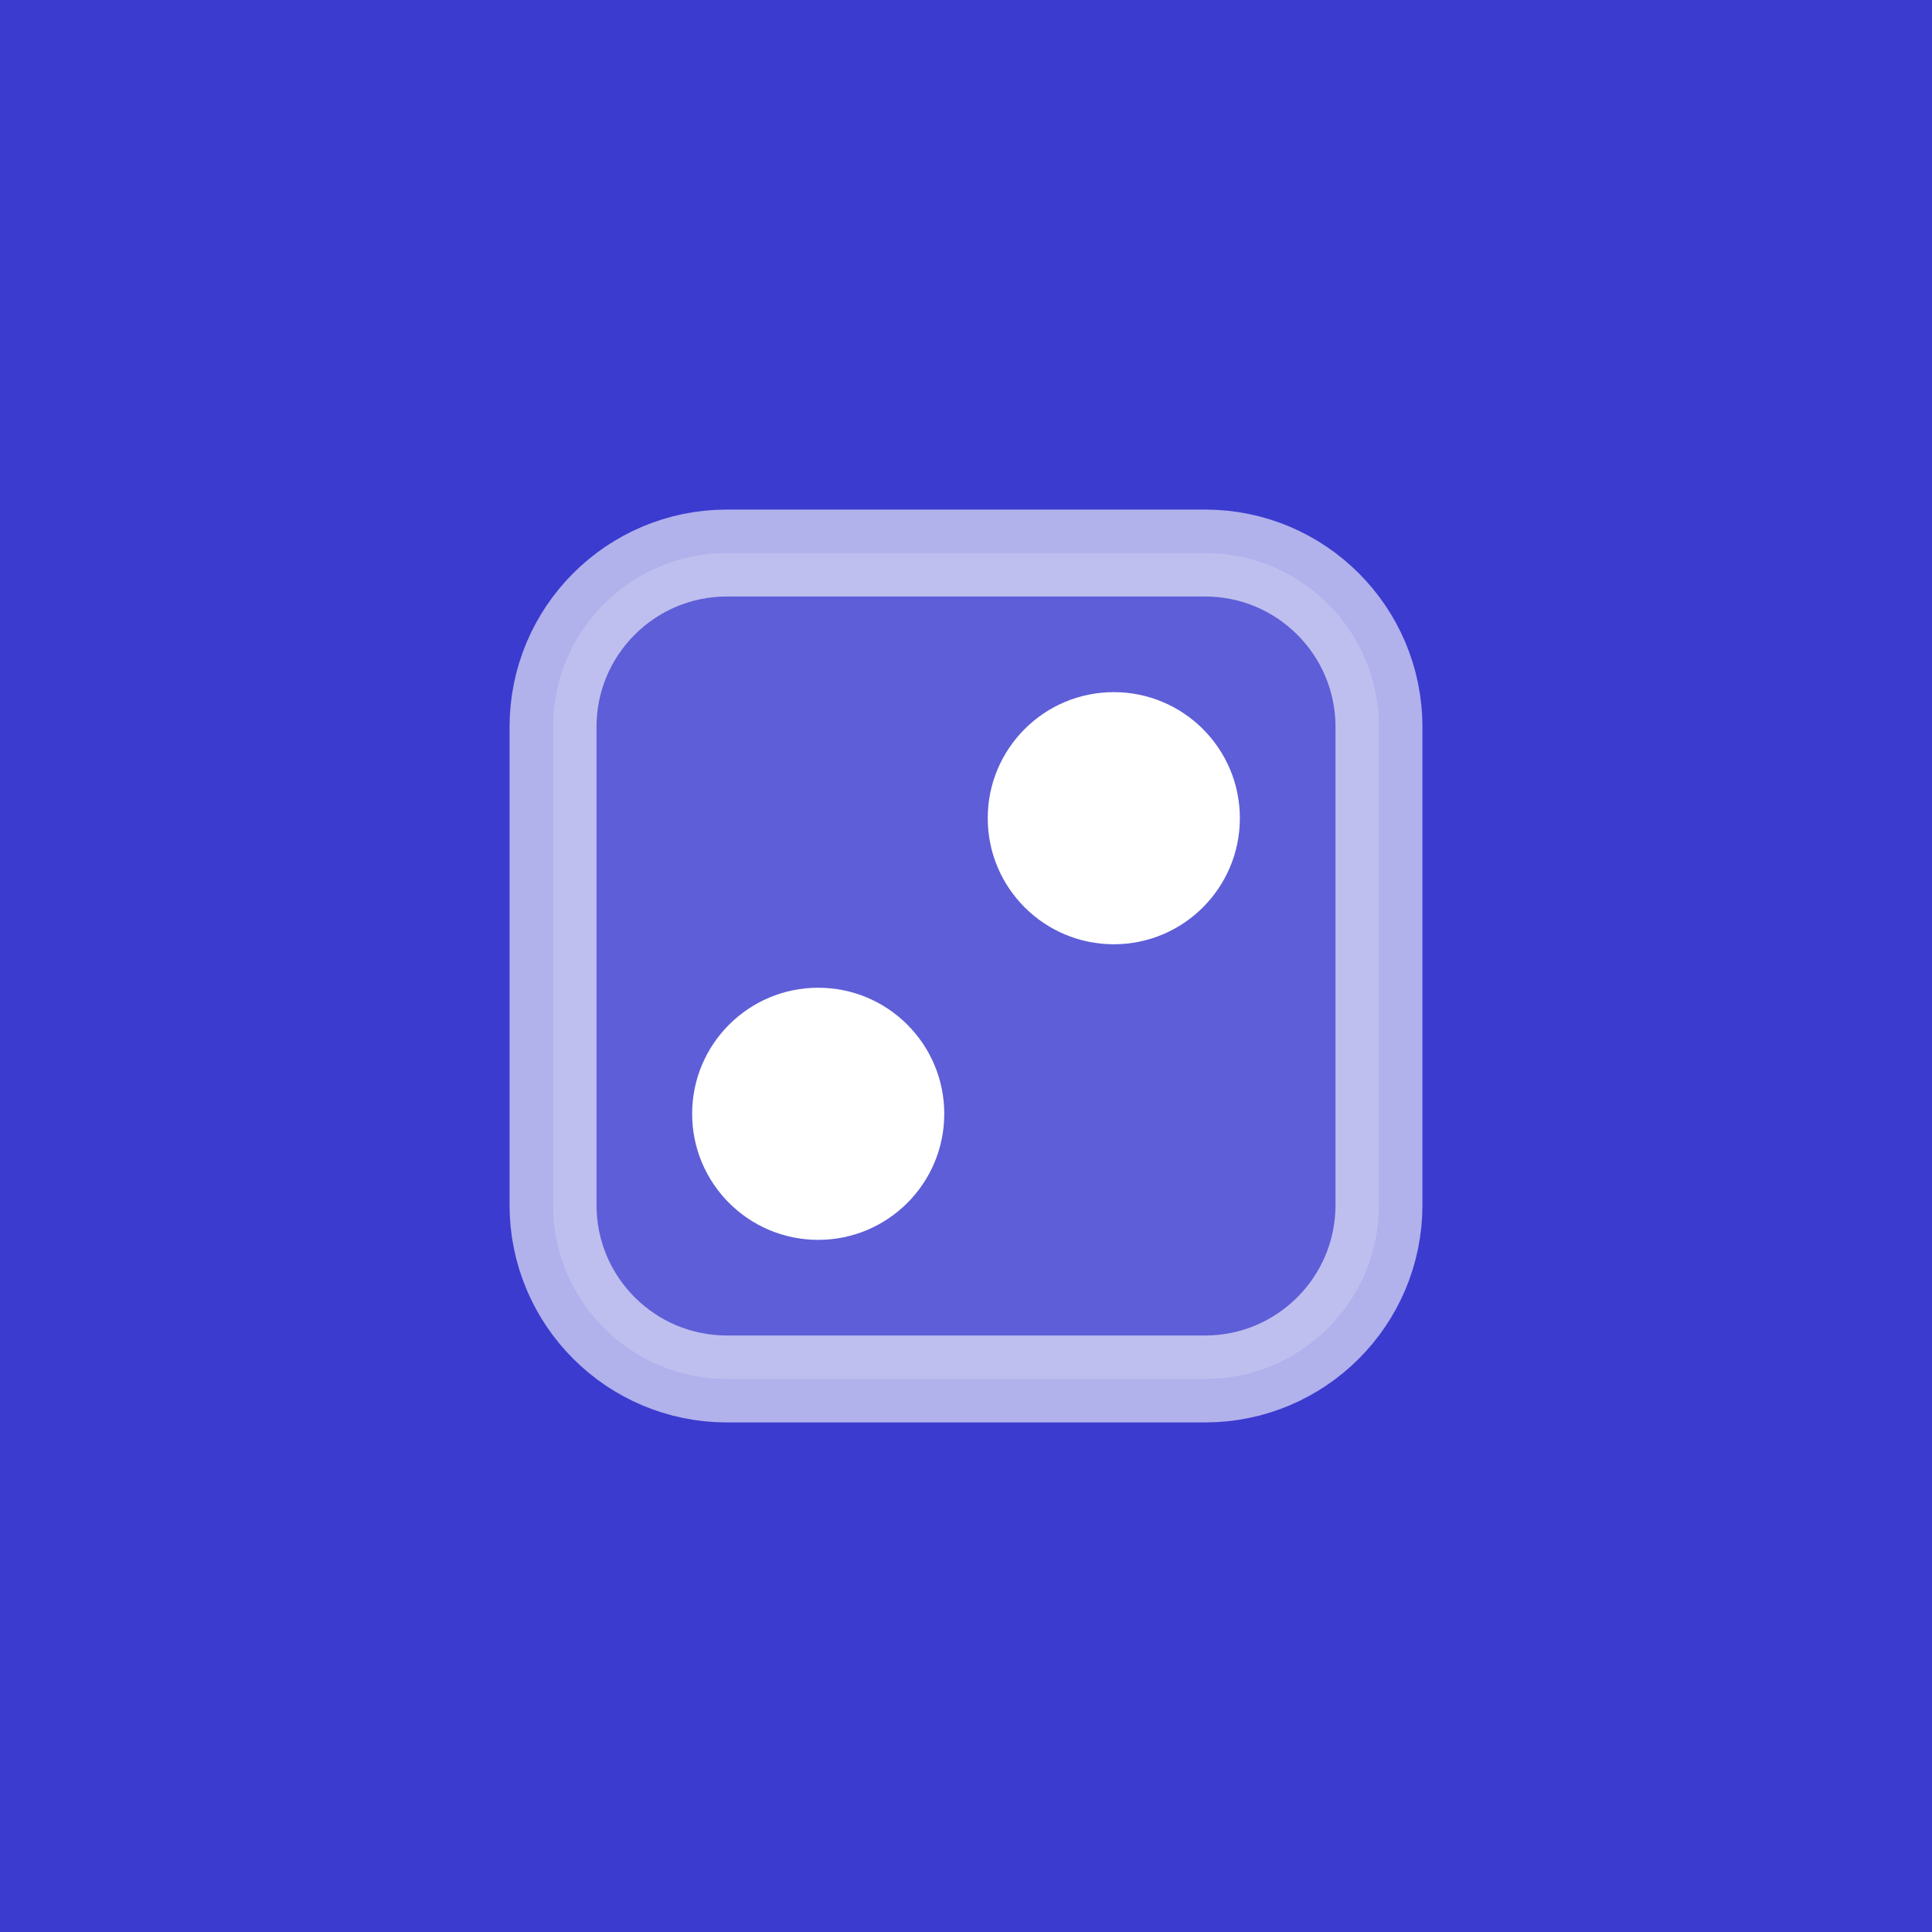
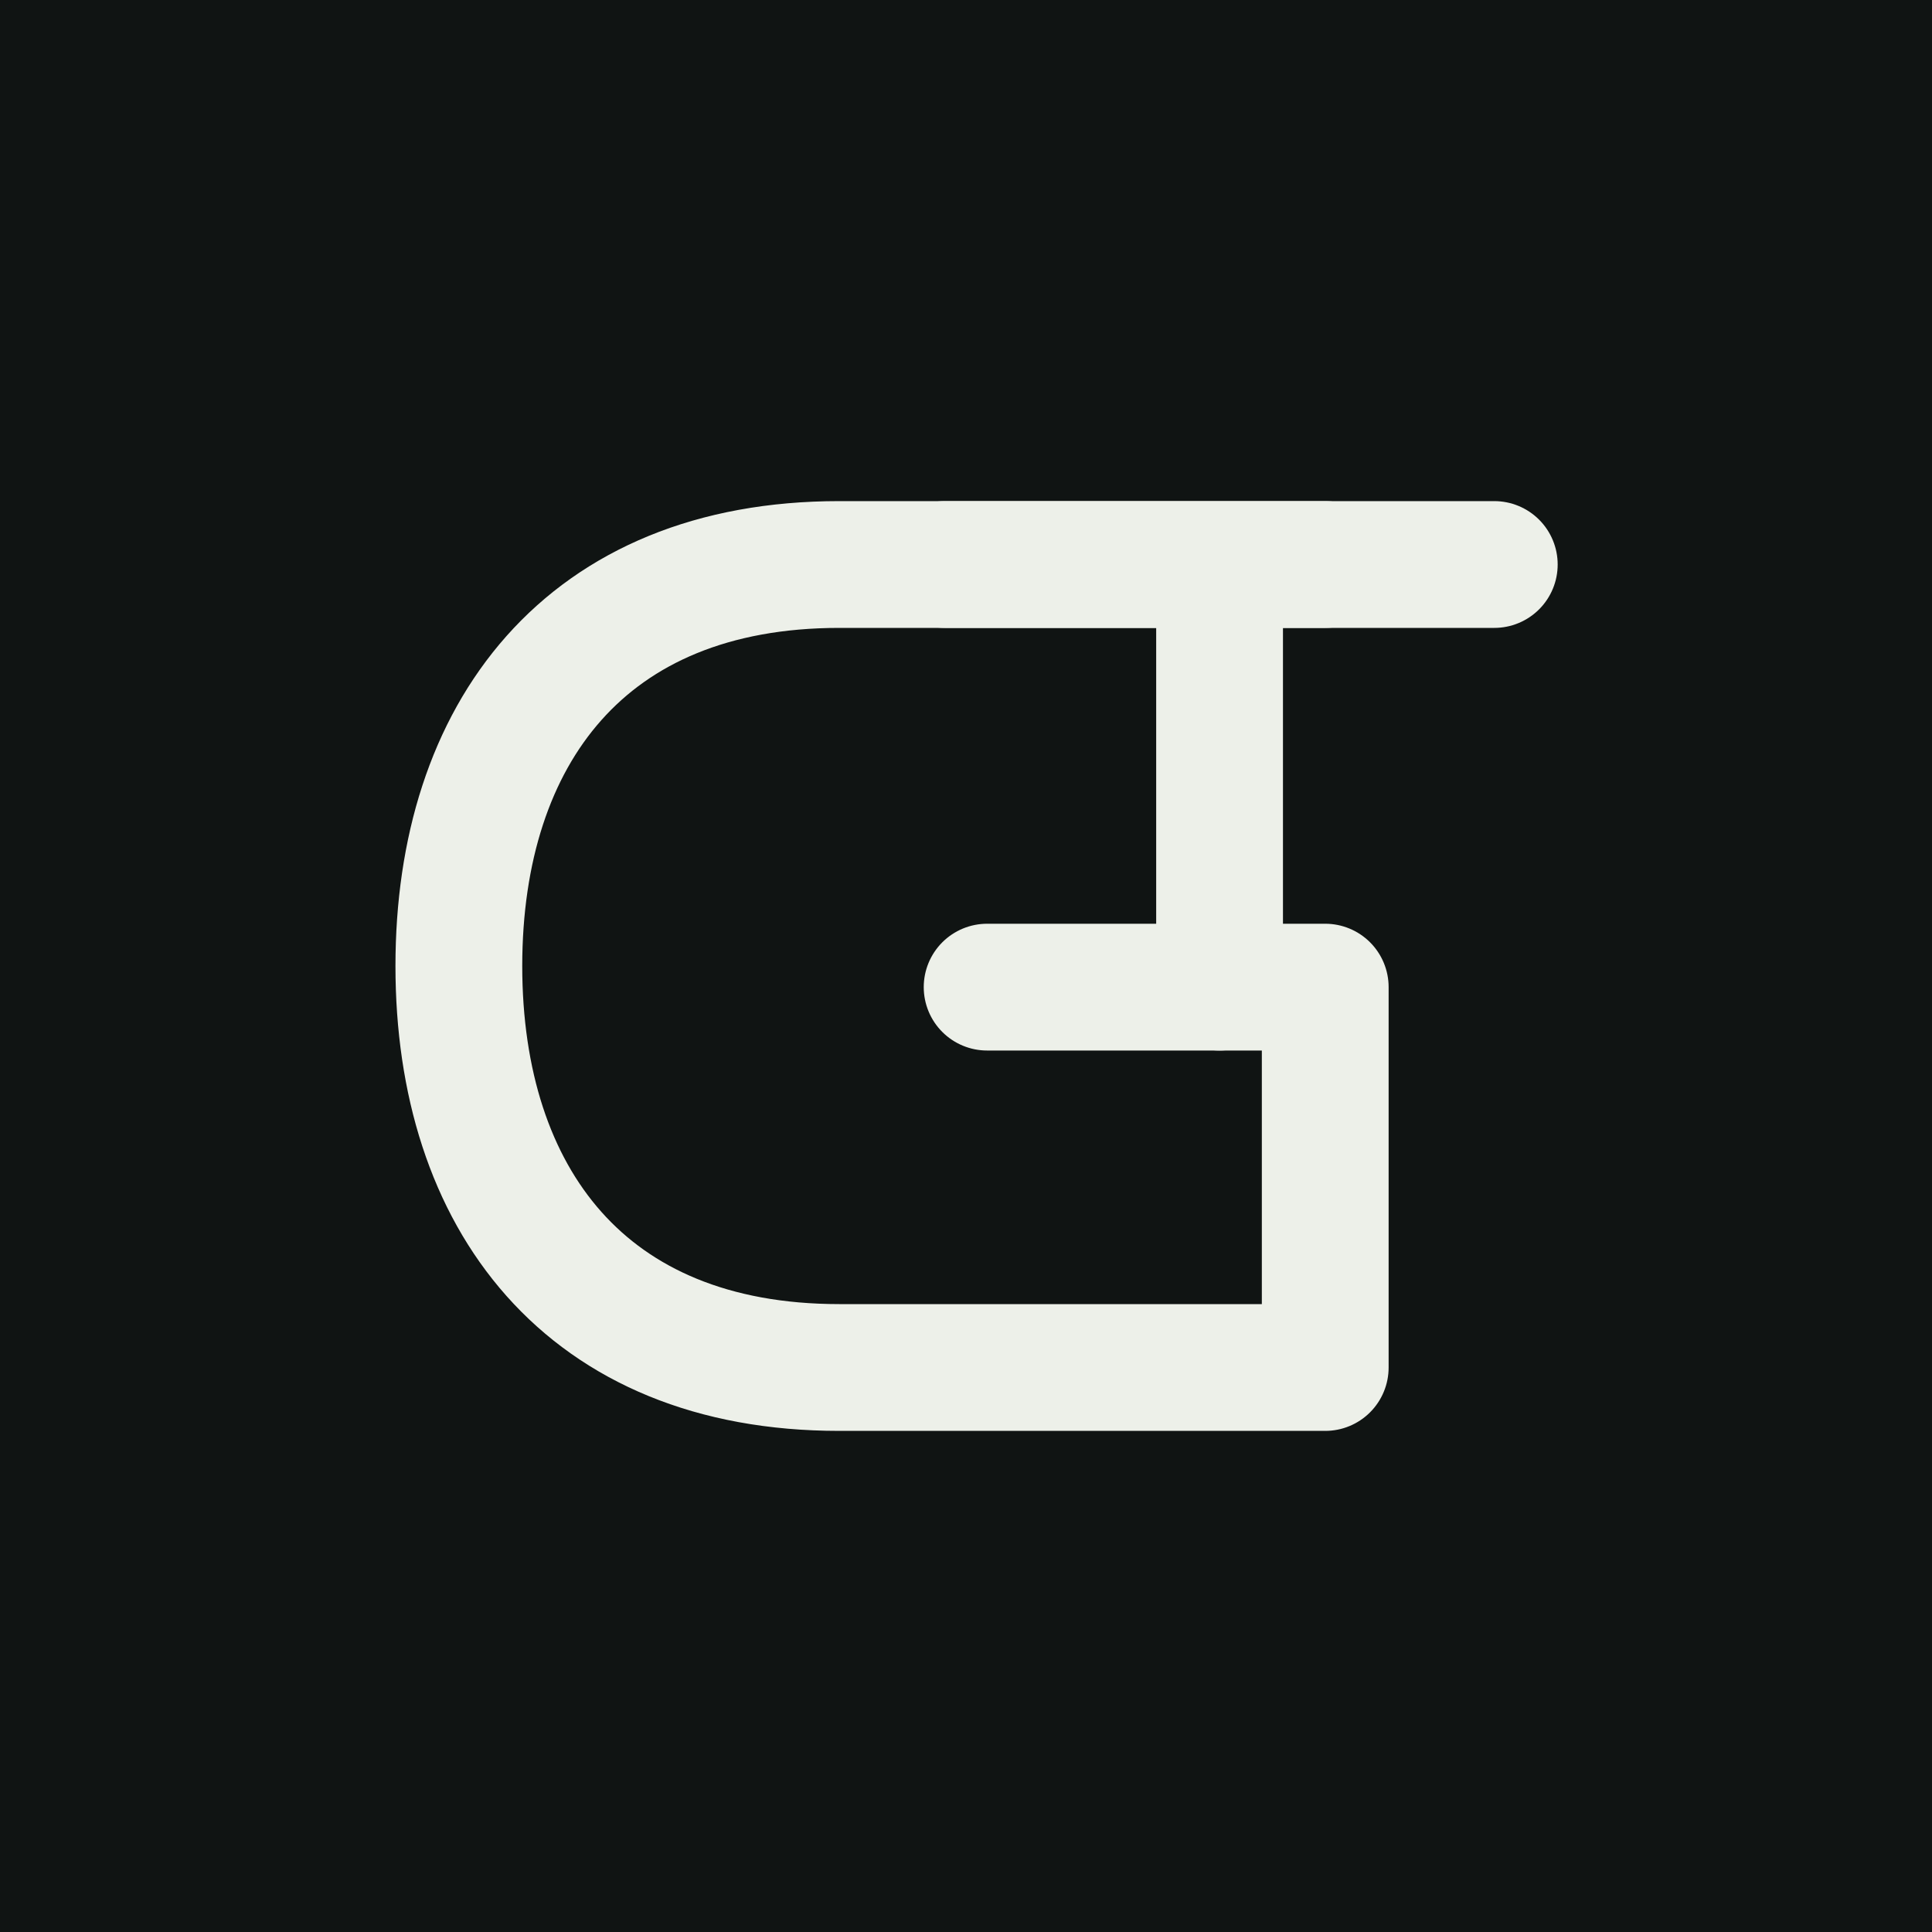
- <svg xmlns="http://www.w3.org/2000/svg" viewBox="0 0 32 32" width="512" height="512">
-   <rect width="32" height="32" fill="#3b3bd0" />
-   <g transform="translate(16 16) scale(0.72) translate(-16 -16)">
-     <rect x="6.5" y="6.5" width="19" height="19" rx="4" fill="#ffffff" fill-opacity="0.18" stroke="#ffffff" stroke-opacity="0.6" stroke-width="2" />
-     <circle cx="12.6" cy="19.4" r="2.9" fill="#ffffff" />
-     <circle cx="19.4" cy="12.6" r="2.9" fill="#ffffff" />
+ <svg xmlns="http://www.w3.org/2000/svg" viewBox="0 0 64 64" width="512" height="512">
+   <rect width="64" height="64" rx="0" fill="#101413" />
+   <g transform="translate(32 32) scale(0.7) translate(-32 -32)" fill="none" stroke="#edf0e9" stroke-width="6" stroke-linecap="round" stroke-linejoin="round">
+     <path d="M49 13H26C14 13 8 21 8 32s6 19 18 19h23V33H33" />
+     <path d="M31 13h26M44 13v20" />
  </g>
</svg>
